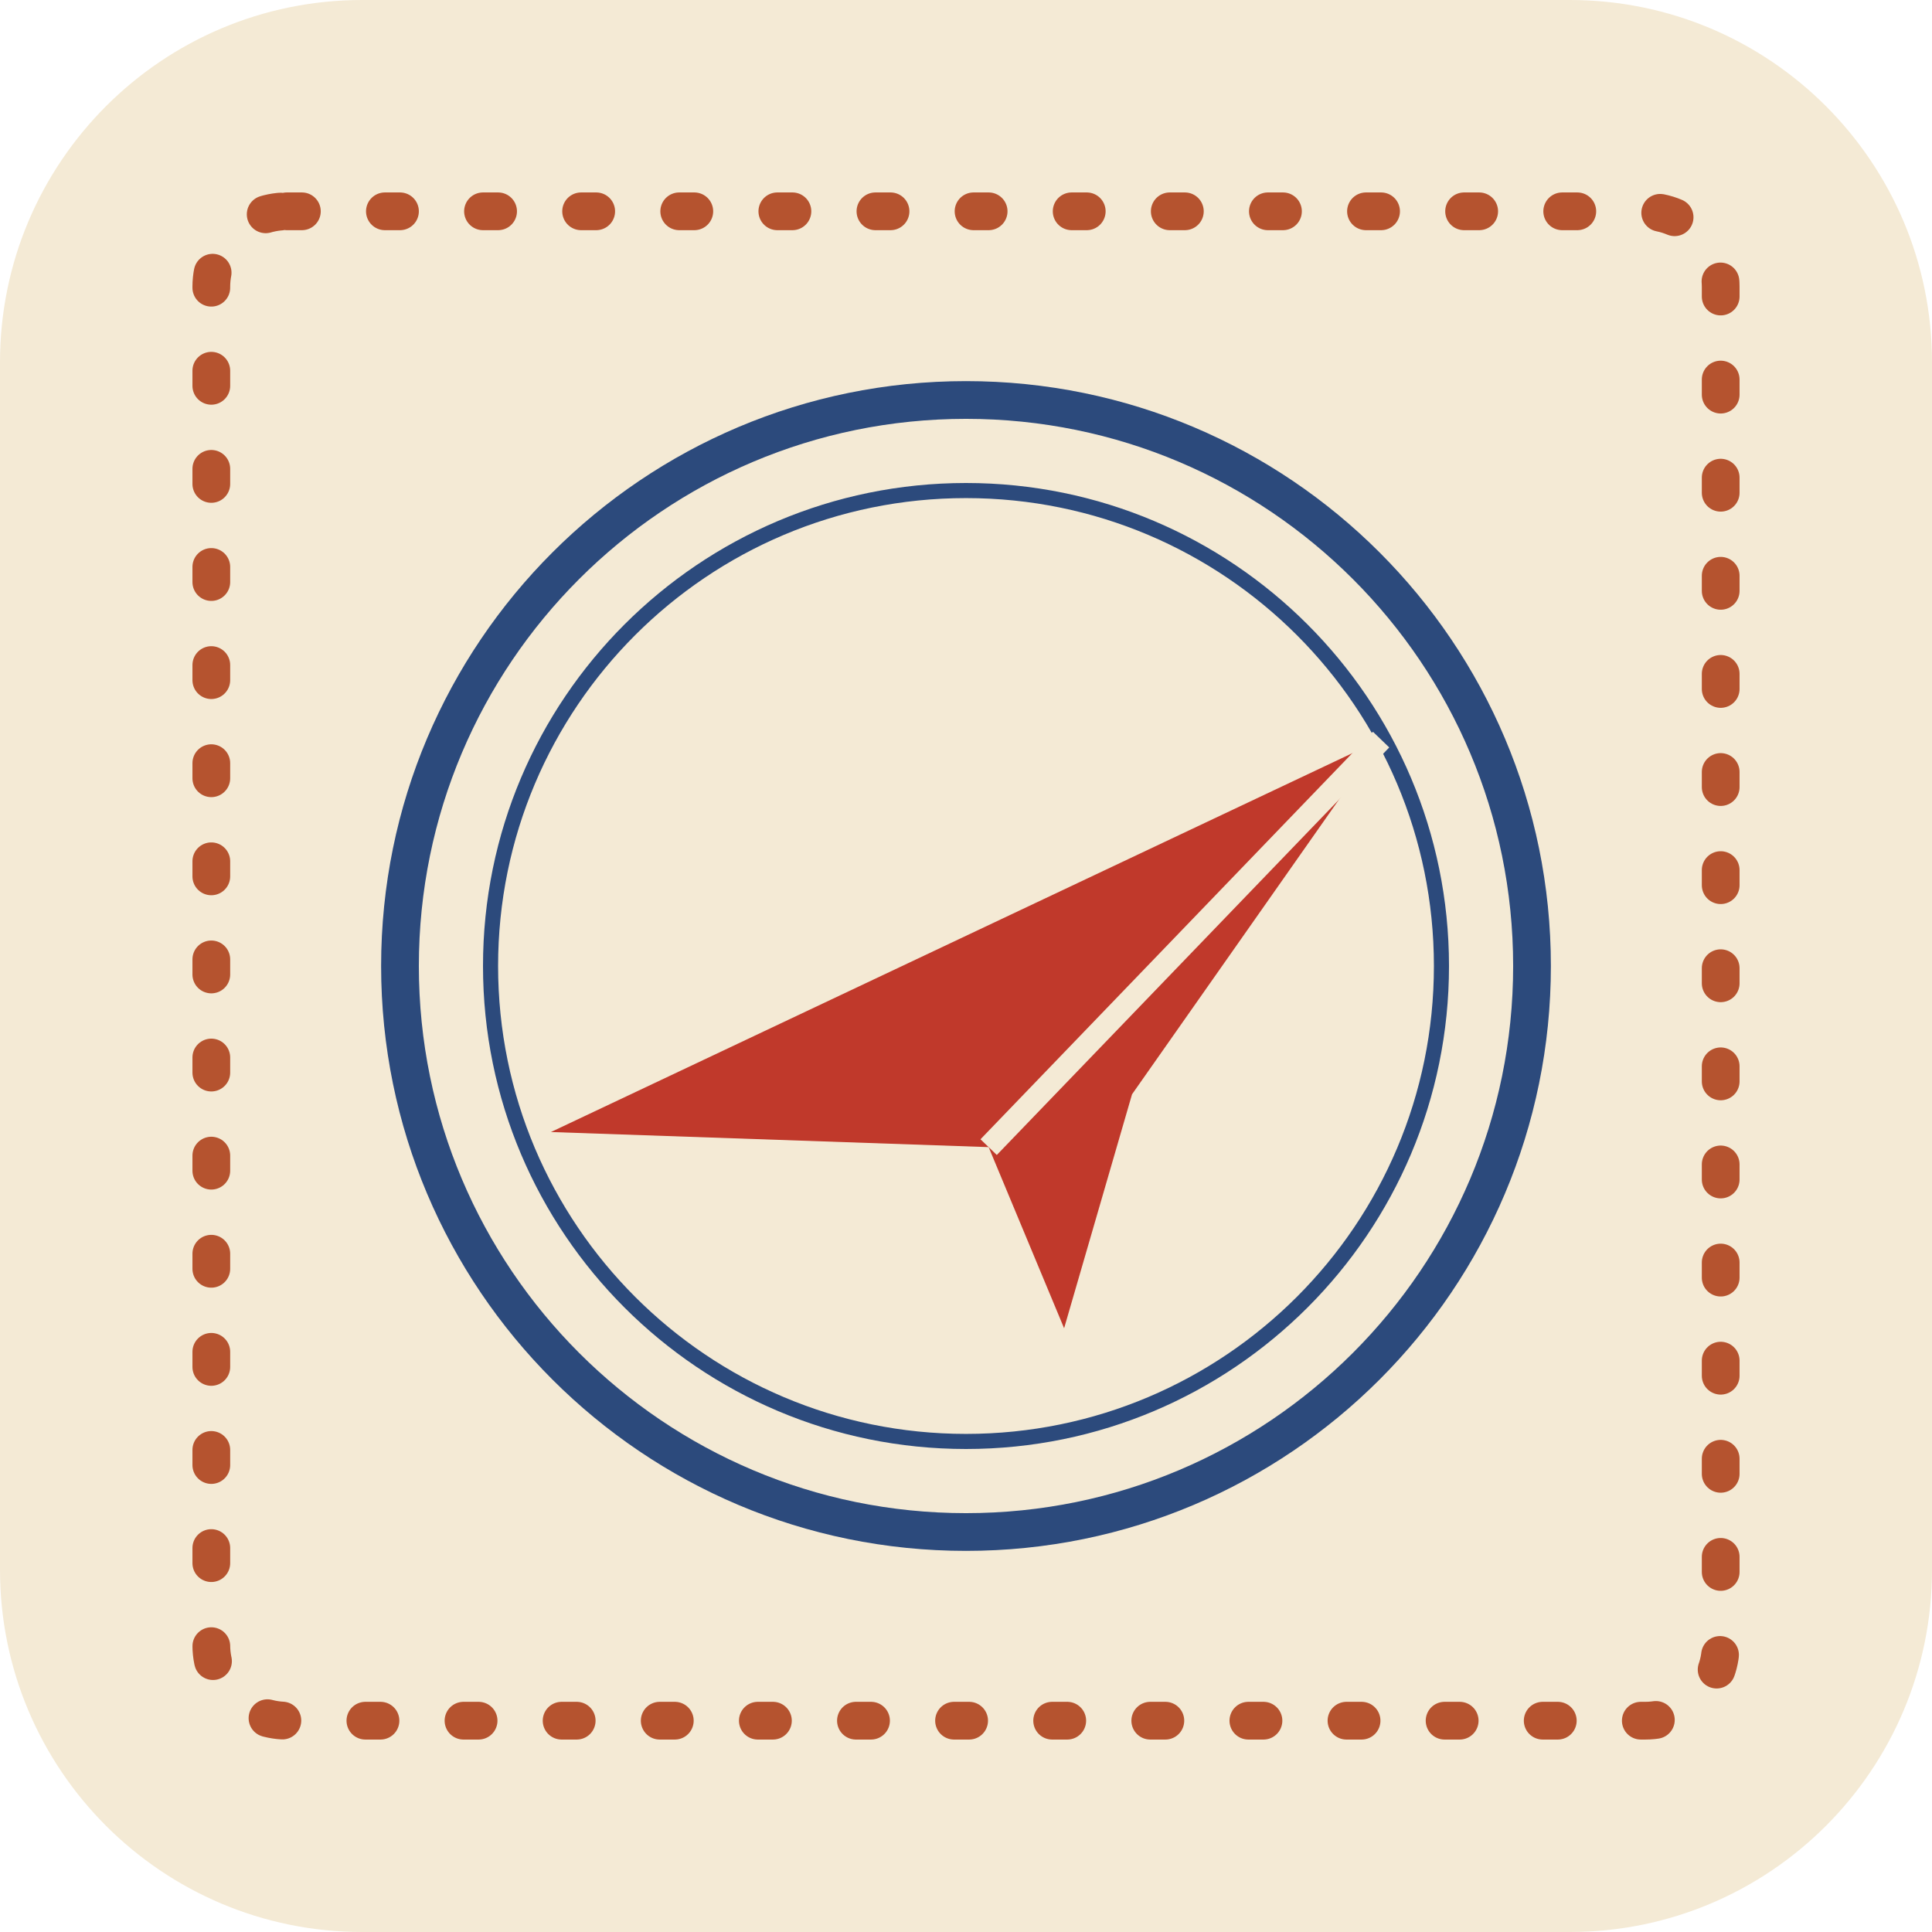
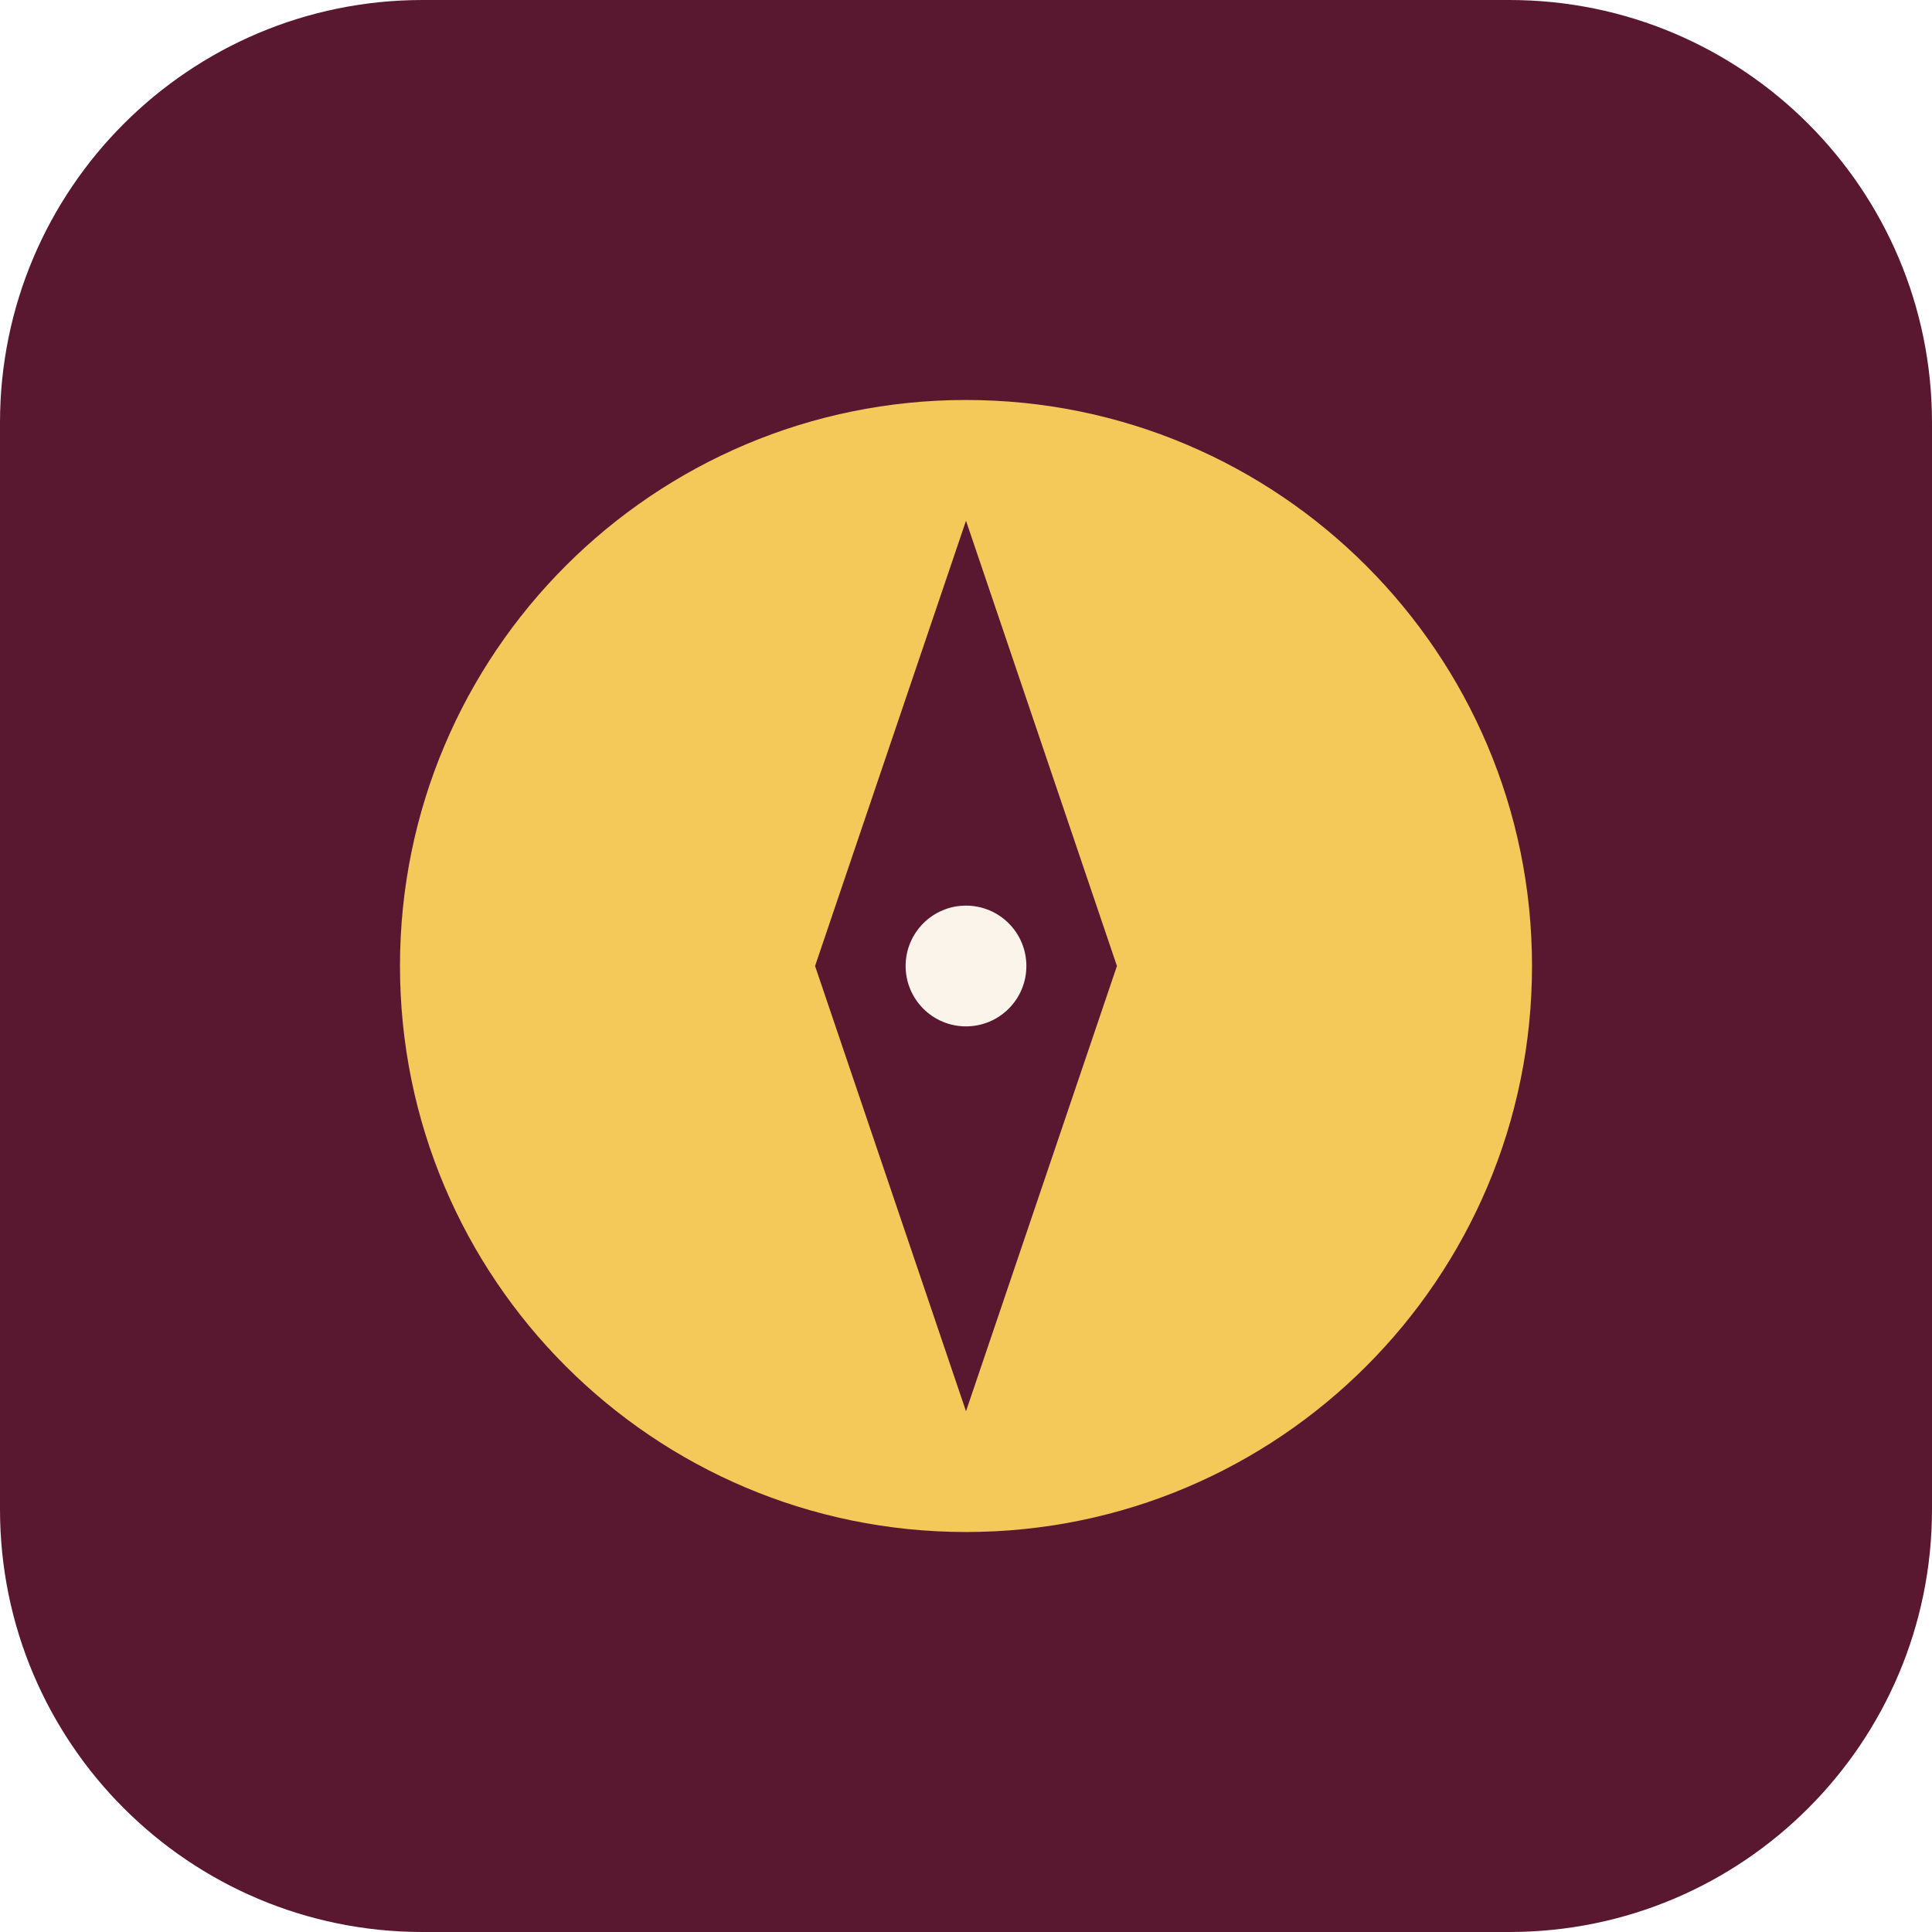
<svg xmlns="http://www.w3.org/2000/svg" viewBox="0 0 512 512">
-   <rect width="512" height="512" rx="96" fill="#f4ead5" />
-   <rect x="56" y="56" width="400" height="400" rx="20" fill="none" stroke="#b5532f" stroke-width="10" stroke-dasharray="4 22" stroke-linecap="round" />
-   <circle cx="256" cy="256" r="150" fill="none" stroke="#2c4a7c" stroke-width="10" />
-   <circle cx="256" cy="256" r="126" fill="none" stroke="#2c4a7c" stroke-width="4" />
-   <path d="M146 300 L366 196 L300 290 L282 352 L262 304 Z" fill="#c0392b" />
-   <path d="M262 304 L366 196" stroke="#f4ead5" stroke-width="6" />
+   <rect width="512" height="512" rx="112" fill="#5a1830" />
+   <circle cx="256" cy="256" r="150" fill="#f5c85a" />
+   <path d="M256 138 L296 256 L256 374 L216 256 Z" fill="#5a1830" />
+   <circle cx="256" cy="256" r="16" fill="#fbf4ea" />
</svg>
